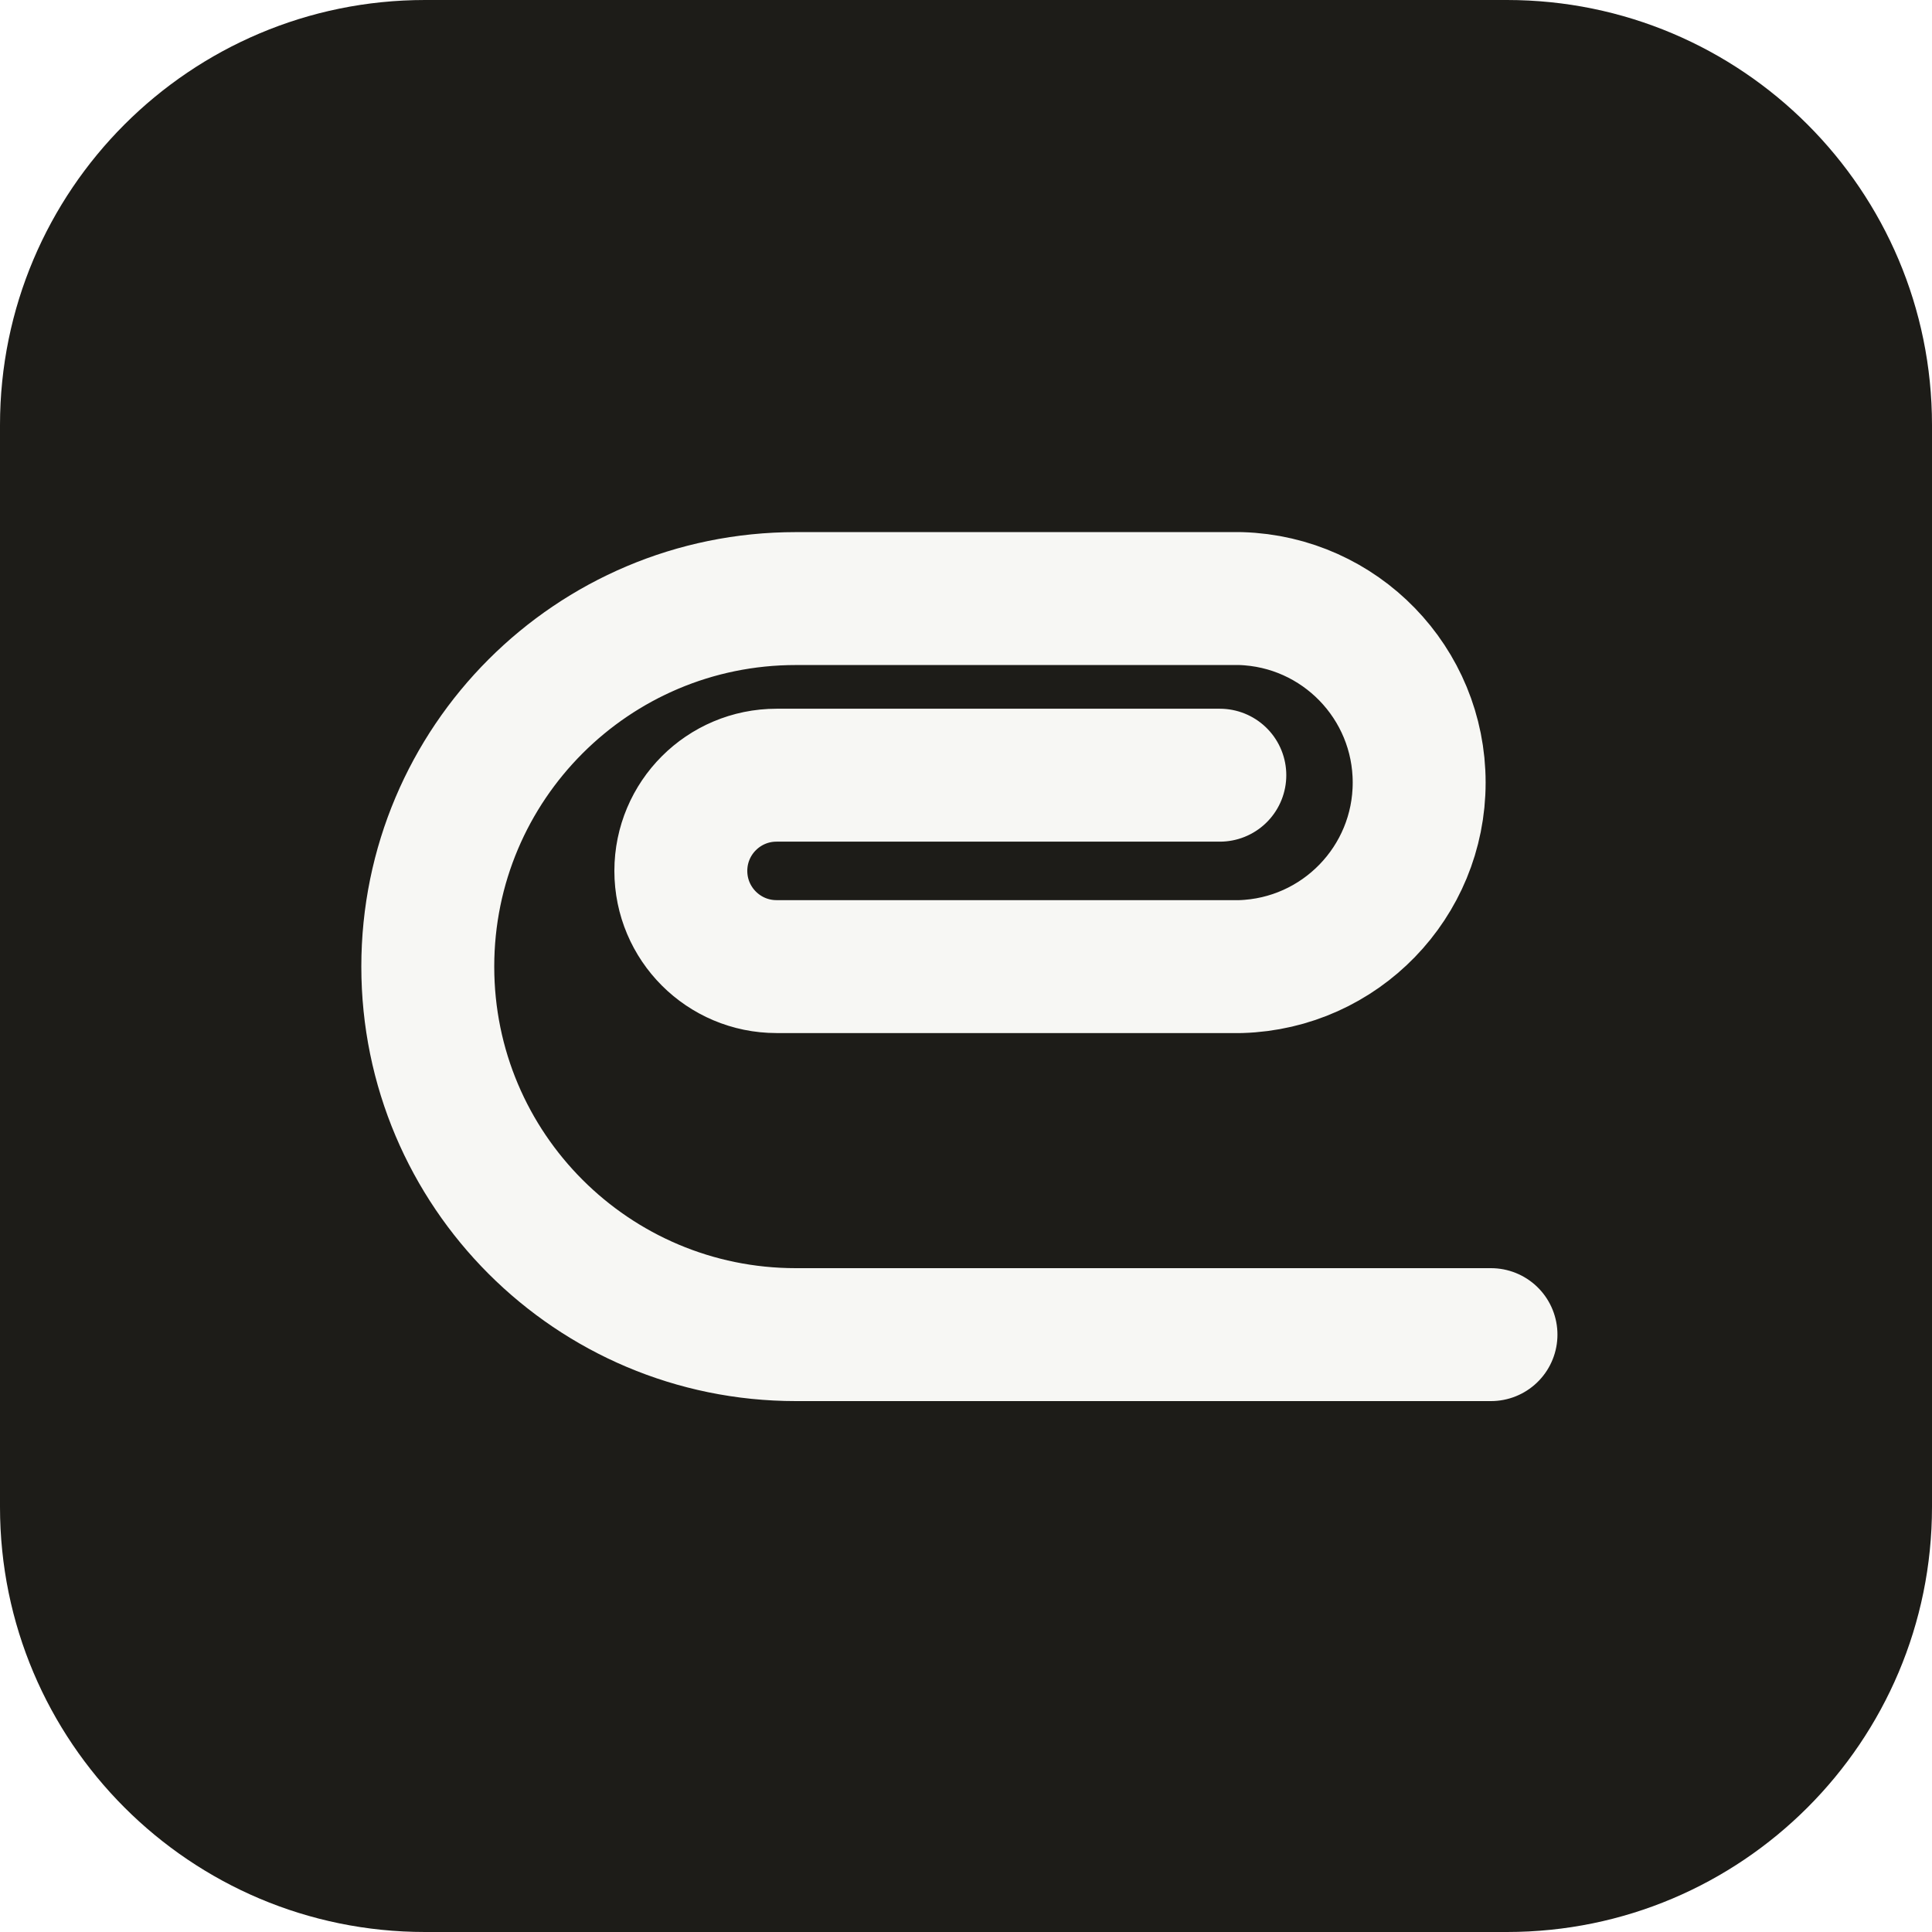
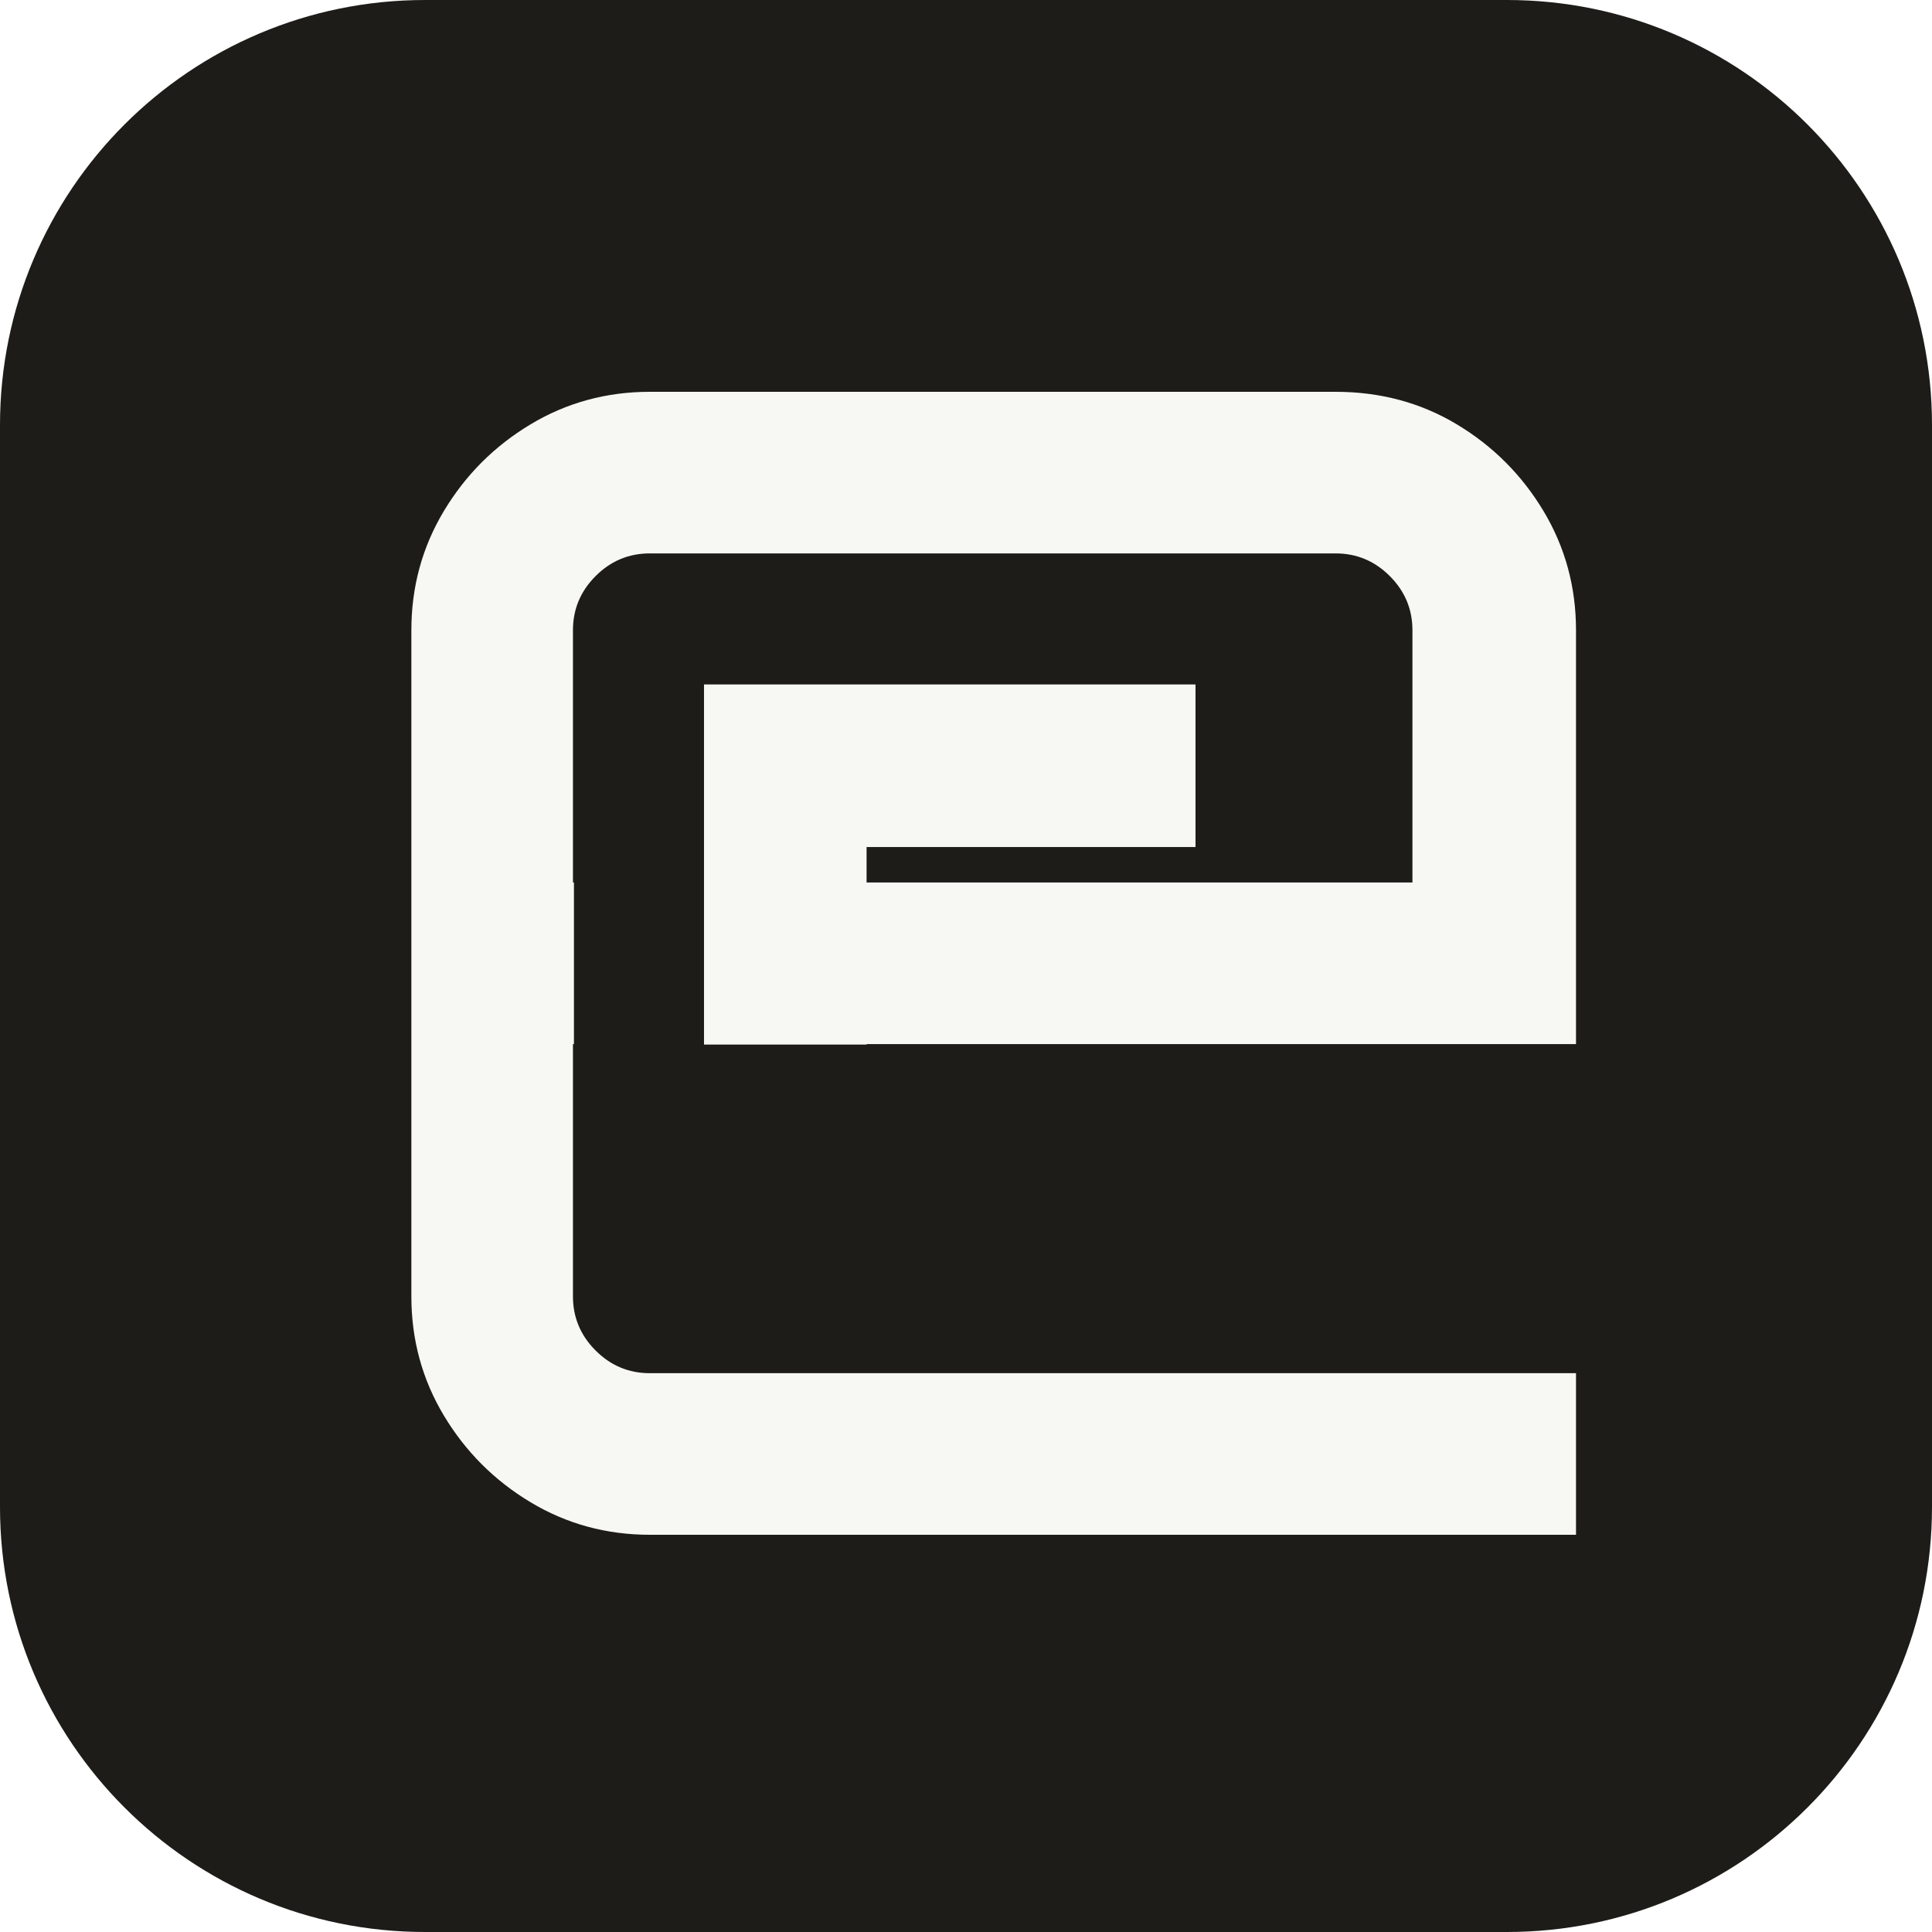
<svg xmlns="http://www.w3.org/2000/svg" viewBox="0 0 100 100">
  <rect width="100" height="100" rx="22" fill="#1D1C18" />
-   <g transform="translate(-186.58 72.52) scale(0.86)">
-     <path d="M306.69 -4H264.85A22.15 22.15 0 0 1 264.85 -48.3H291.62A11.08 11.08 0 0 1 291.62 -26.15H263.69A5.76 5.76 0 0 1 263.69 -37.67H290.37" fill="none" stroke="#F7F7F4" stroke-width="8" stroke-linecap="round" stroke-linejoin="round" />
-   </g>
+   <path transform="translate(-255.23 79.44) scale(1.02)" d="M330.2,0h-47c-2.2,0 -4.217,-0.55 -6.05,-1.65c-1.833,-1.1 -3.3,-2.567 -4.4,-4.4c-1.1,-1.833 -1.65,-3.85 -1.65,-6.05v-33.8c0,-2.2 0.55,-4.217 1.65,-6.05c1.1,-1.833 2.567,-3.3 4.4,-4.4c1.833,-1.1 3.85,-1.65 6.05,-1.65h34.8c2.267,0 4.317,0.55 6.15,1.65c1.833,1.1 3.3,2.567 4.4,4.4c1.1,1.833 1.65,3.85 1.65,6.05v21l-36,0v0.025h-8.25v-18.275h24.942v8.25h-16.692v1.8h27.7v-12.8c0,-1.067 -0.383,-1.983 -1.15,-2.75c-0.767,-0.767 -1.683,-1.15 -2.75,-1.15h-34.8c-1.067,0 -1.983,0.383 -2.75,1.15c-0.767,0.767 -1.15,1.683 -1.15,2.75v12.8l0.05,0v8.2h-0.05v12.8c0,1.067 0.383,1.983 1.15,2.75c0.767,0.767 1.683,1.15 2.75,1.15h47z" fill="#F7F7F4" />
</svg>
